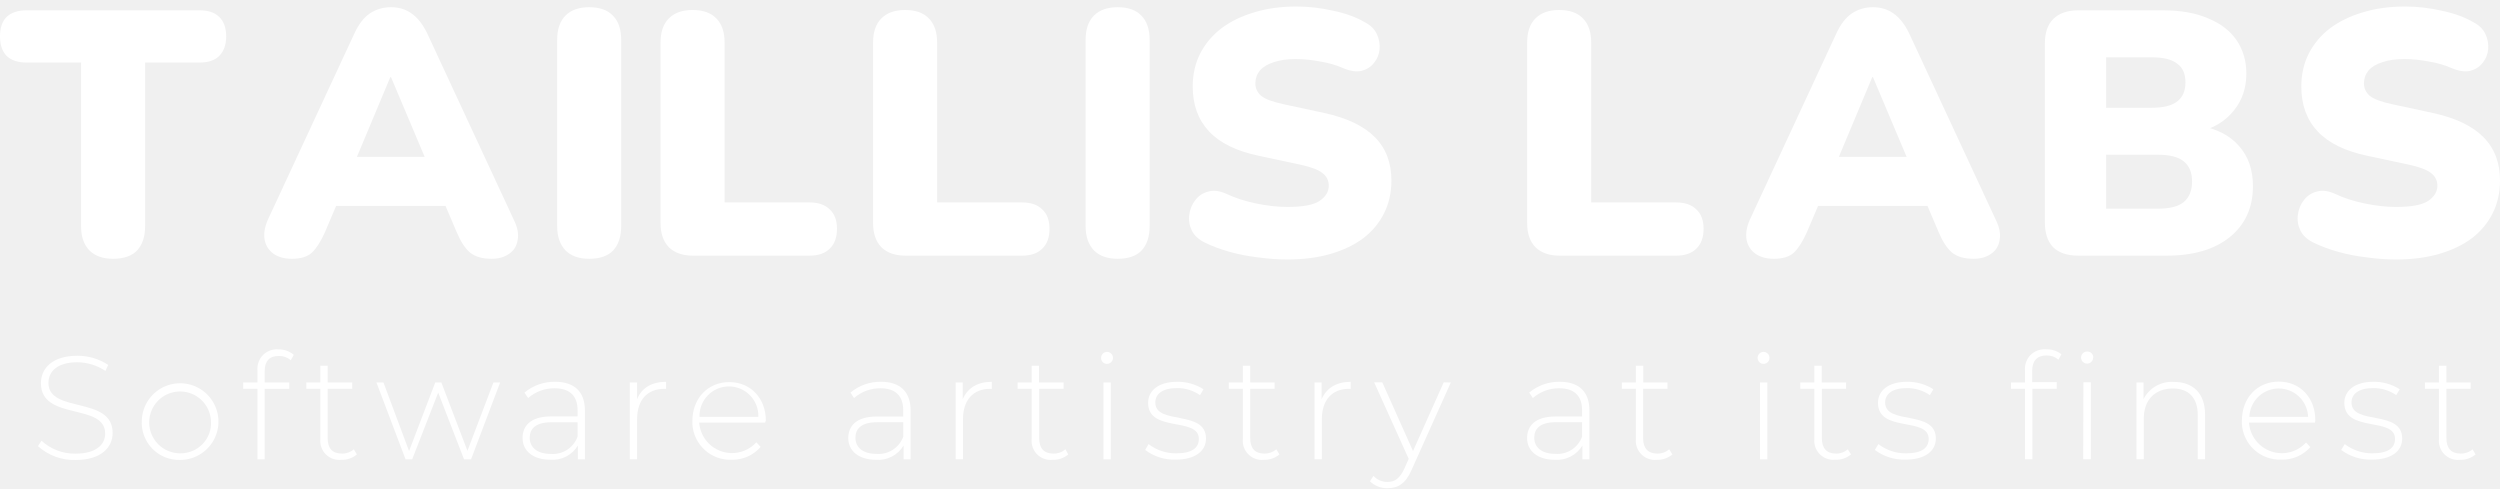
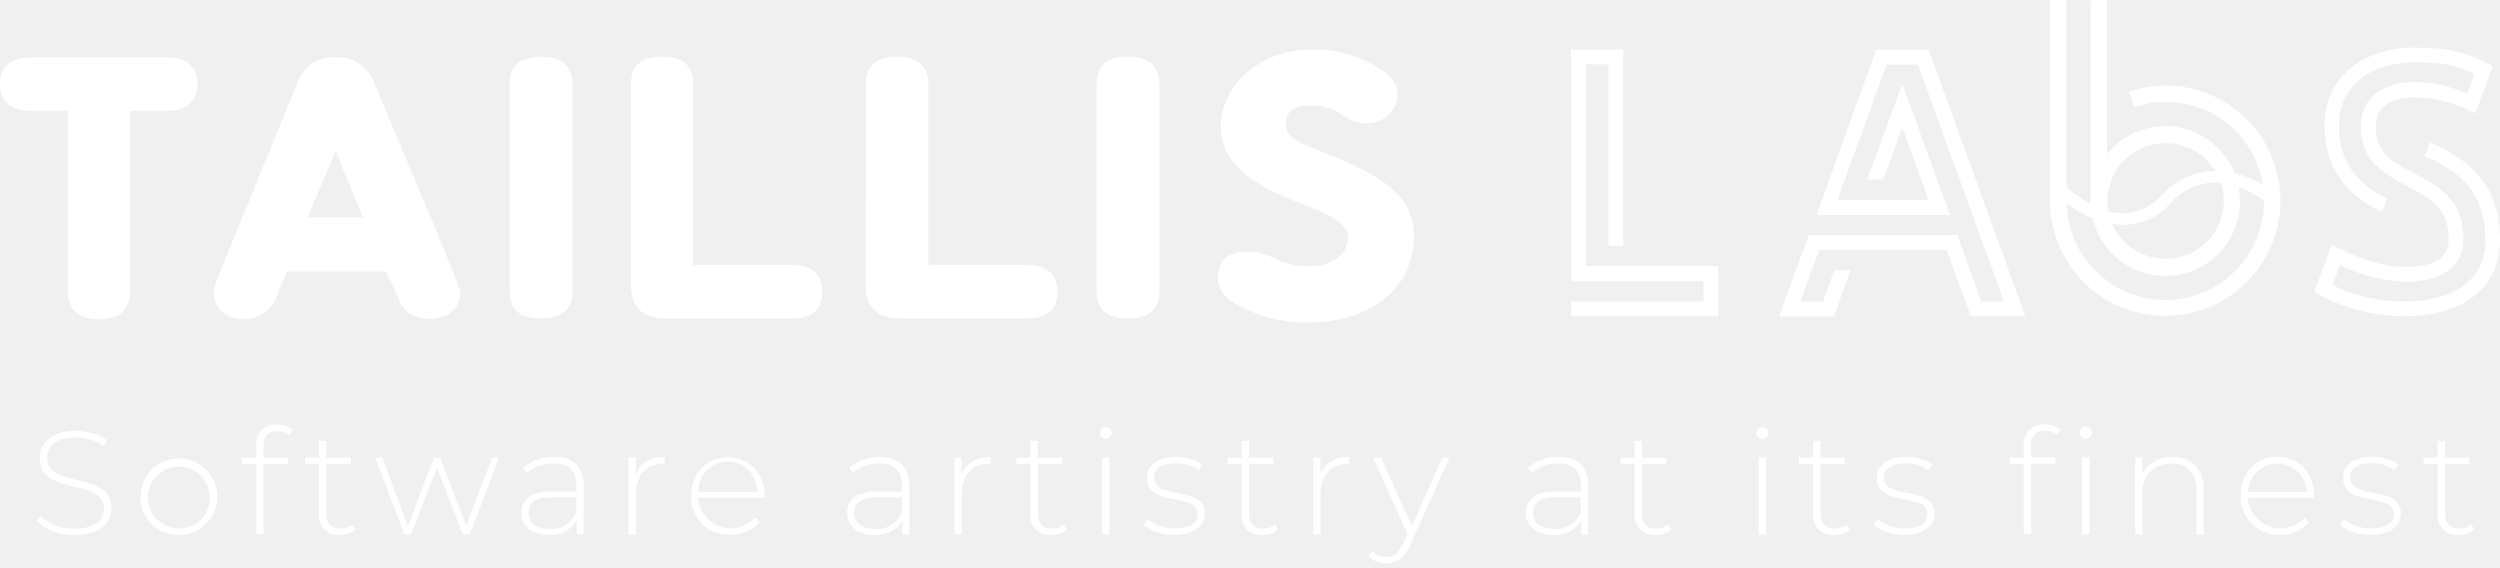
- <svg xmlns="http://www.w3.org/2000/svg" width="297" height="58" viewBox="0 0 297 58" fill="none">
-   <path d="M284.64 30.827C283.538 30.827 282.38 30.745 281.168 30.579C279.983 30.441 278.853 30.221 277.778 29.918C276.703 29.615 275.739 29.256 274.884 28.843C274.14 28.485 273.616 28.016 273.313 27.437C273.01 26.831 272.9 26.197 272.983 25.536C273.065 24.874 273.3 24.296 273.685 23.8C274.071 23.276 274.581 22.931 275.215 22.766C275.849 22.573 276.565 22.656 277.365 23.014C278.412 23.51 279.597 23.896 280.92 24.172C282.243 24.447 283.483 24.585 284.64 24.585C286.459 24.585 287.727 24.351 288.443 23.882C289.188 23.386 289.56 22.78 289.56 22.063C289.56 21.43 289.298 20.92 288.774 20.534C288.278 20.148 287.382 19.817 286.087 19.542L281.25 18.508C278.605 17.957 276.634 16.992 275.339 15.614C274.044 14.236 273.396 12.459 273.396 10.282C273.396 8.849 273.685 7.553 274.264 6.396C274.87 5.211 275.711 4.205 276.786 3.378C277.888 2.551 279.183 1.917 280.672 1.476C282.187 1.008 283.869 0.774 285.715 0.774C287.148 0.774 288.595 0.939 290.056 1.27C291.544 1.573 292.825 2.041 293.9 2.675C294.534 3.006 294.989 3.461 295.264 4.039C295.54 4.618 295.65 5.225 295.595 5.858C295.54 6.465 295.32 7.002 294.934 7.471C294.575 7.939 294.079 8.256 293.446 8.421C292.839 8.559 292.109 8.449 291.255 8.091C290.455 7.732 289.546 7.471 288.526 7.305C287.534 7.112 286.569 7.016 285.632 7.016C284.613 7.016 283.745 7.14 283.028 7.388C282.311 7.608 281.76 7.939 281.374 8.38C281.016 8.821 280.837 9.331 280.837 9.91C280.837 10.488 281.071 10.985 281.54 11.398C282.036 11.784 282.932 12.114 284.227 12.39L289.022 13.424C291.695 14.002 293.694 14.953 295.016 16.276C296.339 17.599 297.001 19.321 297.001 21.443C297.001 22.876 296.711 24.172 296.133 25.329C295.554 26.487 294.727 27.479 293.652 28.306C292.577 29.105 291.282 29.725 289.766 30.166C288.251 30.607 286.542 30.827 284.64 30.827Z" fill="white" />
-   <path d="M246.899 30.372C245.604 30.372 244.612 30.042 243.923 29.38C243.261 28.691 242.931 27.713 242.931 26.445V5.155C242.931 3.888 243.261 2.923 243.923 2.262C244.612 1.573 245.604 1.228 246.899 1.228H256.986C259.08 1.228 260.858 1.545 262.319 2.179C263.807 2.785 264.937 3.654 265.709 4.783C266.48 5.913 266.866 7.236 266.866 8.752C266.866 10.461 266.37 11.921 265.378 13.134C264.413 14.347 263.09 15.173 261.409 15.614V14.953C263.394 15.311 264.923 16.11 265.998 17.351C267.1 18.591 267.651 20.175 267.651 22.105C267.651 24.668 266.728 26.693 264.882 28.181C263.063 29.642 260.569 30.372 257.399 30.372H246.899ZM250.206 24.792H256.366C257.771 24.792 258.791 24.53 259.425 24.006C260.086 23.455 260.417 22.642 260.417 21.567C260.417 20.492 260.086 19.693 259.425 19.169C258.791 18.646 257.771 18.384 256.366 18.384H250.206V24.792ZM250.206 12.803H255.622C257 12.803 258.006 12.555 258.64 12.059C259.301 11.563 259.632 10.805 259.632 9.785C259.632 8.766 259.301 8.022 258.64 7.553C258.006 7.057 257 6.809 255.622 6.809H250.206V12.803Z" fill="white" />
-   <path d="M210.725 30.744C209.871 30.744 209.154 30.552 208.576 30.166C207.997 29.752 207.638 29.201 207.501 28.512C207.363 27.796 207.487 26.996 207.873 26.114L218.166 3.957C218.662 2.882 219.269 2.096 219.985 1.6C220.729 1.104 221.57 0.856 222.507 0.856C223.444 0.856 224.257 1.104 224.946 1.6C225.662 2.096 226.282 2.882 226.806 3.957L237.1 26.114C237.54 26.996 237.692 27.796 237.554 28.512C237.444 29.229 237.1 29.78 236.521 30.166C235.97 30.552 235.281 30.744 234.454 30.744C233.351 30.744 232.497 30.496 231.891 30C231.312 29.504 230.788 28.705 230.32 27.603L228.088 22.353L230.981 24.461H213.95L216.885 22.353L214.652 27.603C214.156 28.705 213.646 29.504 213.123 30C212.599 30.496 211.8 30.744 210.725 30.744ZM222.424 9.165L217.629 20.616L216.471 18.632H228.501L227.343 20.616L222.507 9.165H222.424Z" fill="white" />
-   <path d="M185.271 30.372C184.059 30.372 183.108 30.042 182.419 29.38C181.757 28.691 181.427 27.741 181.427 26.528V5.032C181.427 3.791 181.757 2.841 182.419 2.179C183.08 1.518 184.017 1.187 185.23 1.187C186.47 1.187 187.407 1.518 188.041 2.179C188.702 2.841 189.033 3.791 189.033 5.032V24.048H199.12C200.167 24.048 200.966 24.323 201.518 24.874C202.096 25.398 202.386 26.17 202.386 27.189C202.386 28.209 202.096 28.994 201.518 29.546C200.966 30.097 200.167 30.372 199.12 30.372H185.271Z" fill="white" />
-   <path d="M152.939 30.827C151.837 30.827 150.679 30.745 149.467 30.579C148.282 30.441 147.152 30.221 146.077 29.918C145.002 29.615 144.037 29.256 143.183 28.843C142.439 28.485 141.915 28.016 141.612 27.437C141.309 26.831 141.199 26.197 141.281 25.536C141.364 24.874 141.598 24.296 141.984 23.8C142.37 23.276 142.88 22.931 143.514 22.766C144.148 22.573 144.864 22.656 145.663 23.014C146.711 23.51 147.896 23.896 149.219 24.172C150.541 24.447 151.782 24.585 152.939 24.585C154.758 24.585 156.026 24.351 156.742 23.882C157.486 23.386 157.858 22.78 157.858 22.063C157.858 21.43 157.597 20.92 157.073 20.534C156.577 20.148 155.681 19.817 154.386 19.542L149.549 18.508C146.904 17.957 144.933 16.992 143.638 15.614C142.343 14.236 141.695 12.459 141.695 10.282C141.695 8.849 141.984 7.553 142.563 6.396C143.169 5.211 144.01 4.205 145.085 3.378C146.187 2.551 147.482 1.917 148.971 1.476C150.486 1.008 152.167 0.774 154.014 0.774C155.447 0.774 156.894 0.939 158.355 1.27C159.843 1.573 161.124 2.041 162.199 2.675C162.833 3.006 163.288 3.461 163.563 4.039C163.839 4.618 163.949 5.225 163.894 5.858C163.839 6.465 163.618 7.002 163.233 7.471C162.874 7.939 162.378 8.256 161.744 8.421C161.138 8.559 160.408 8.449 159.553 8.091C158.754 7.732 157.845 7.471 156.825 7.305C155.833 7.112 154.868 7.016 153.931 7.016C152.912 7.016 152.043 7.14 151.327 7.388C150.61 7.608 150.059 7.939 149.673 8.38C149.315 8.821 149.136 9.331 149.136 9.91C149.136 10.488 149.37 10.985 149.839 11.398C150.335 11.784 151.23 12.114 152.526 12.39L157.321 13.424C159.994 14.002 161.992 14.953 163.315 16.276C164.638 17.599 165.3 19.321 165.3 21.443C165.3 22.876 165.01 24.172 164.431 25.329C163.853 26.487 163.026 27.479 161.951 28.306C160.876 29.105 159.581 29.725 158.065 30.166C156.549 30.607 154.841 30.827 152.939 30.827Z" fill="white" />
-   <path d="M132.774 30.744C131.562 30.744 130.625 30.414 129.963 29.752C129.302 29.063 128.971 28.099 128.971 26.858V4.742C128.971 3.474 129.302 2.51 129.963 1.848C130.625 1.187 131.562 0.856 132.774 0.856C134.015 0.856 134.952 1.187 135.585 1.848C136.247 2.51 136.578 3.474 136.578 4.742V26.858C136.578 28.099 136.261 29.063 135.627 29.752C134.993 30.414 134.042 30.744 132.774 30.744Z" fill="white" />
-   <path d="M107.567 30.372C106.355 30.372 105.404 30.042 104.715 29.38C104.053 28.691 103.723 27.741 103.723 26.528V5.032C103.723 3.791 104.053 2.841 104.715 2.179C105.376 1.518 106.313 1.187 107.526 1.187C108.766 1.187 109.703 1.518 110.337 2.179C110.998 2.841 111.329 3.791 111.329 5.032V24.048H121.416C122.463 24.048 123.262 24.323 123.813 24.874C124.392 25.398 124.682 26.17 124.682 27.189C124.682 28.209 124.392 28.994 123.813 29.546C123.262 30.097 122.463 30.372 121.416 30.372H107.567Z" fill="white" />
-   <path d="M82.319 30.372C81.106 30.372 80.156 30.042 79.467 29.38C78.805 28.691 78.475 27.741 78.475 26.528V5.032C78.475 3.791 78.805 2.841 79.467 2.179C80.128 1.518 81.065 1.187 82.278 1.187C83.518 1.187 84.455 1.518 85.089 2.179C85.75 2.841 86.081 3.791 86.081 5.032V24.048H96.168C97.215 24.048 98.014 24.323 98.565 24.874C99.144 25.398 99.434 26.17 99.434 27.189C99.434 28.209 99.144 28.994 98.565 29.546C98.014 30.097 97.215 30.372 96.168 30.372H82.319Z" fill="white" />
-   <path d="M69.995 30.744C68.782 30.744 67.845 30.414 67.183 29.752C66.522 29.063 66.191 28.099 66.191 26.858V4.742C66.191 3.474 66.522 2.51 67.183 1.848C67.845 1.187 68.782 0.856 69.995 0.856C71.235 0.856 72.172 1.187 72.806 1.848C73.467 2.51 73.798 3.474 73.798 4.742V26.858C73.798 28.099 73.481 29.063 72.847 29.752C72.213 30.414 71.262 30.744 69.995 30.744Z" fill="white" />
-   <path d="M34.669 30.744C33.815 30.744 33.098 30.552 32.519 30.166C31.941 29.752 31.582 29.201 31.445 28.512C31.307 27.796 31.431 26.996 31.817 26.114L42.11 3.957C42.606 2.882 43.212 2.096 43.929 1.6C44.673 1.104 45.514 0.856 46.451 0.856C47.388 0.856 48.201 1.104 48.89 1.6C49.606 2.096 50.226 2.882 50.75 3.957L61.043 26.114C61.484 26.996 61.636 27.796 61.498 28.512C61.388 29.229 61.043 29.78 60.465 30.166C59.913 30.552 59.224 30.744 58.398 30.744C57.295 30.744 56.441 30.496 55.835 30C55.256 29.504 54.732 28.705 54.264 27.603L52.031 22.353L54.925 24.461H37.893L40.828 22.353L38.596 27.603C38.1 28.705 37.59 29.504 37.067 30C36.543 30.496 35.744 30.744 34.669 30.744ZM46.368 9.165L41.573 20.616L40.415 18.632H52.445L51.287 20.616L46.451 9.165H46.368Z" fill="white" />
-   <path d="M13.435 30.744C12.223 30.744 11.286 30.414 10.624 29.752C9.963 29.063 9.632 28.113 9.632 26.9V7.429H3.142C2.122 7.429 1.337 7.167 0.785 6.644C0.262 6.093 0 5.321 0 4.329C0 3.309 0.262 2.537 0.785 2.014C1.337 1.49 2.122 1.228 3.142 1.228H23.729C24.748 1.228 25.52 1.49 26.044 2.014C26.595 2.537 26.87 3.309 26.87 4.329C26.87 5.321 26.595 6.093 26.044 6.644C25.52 7.167 24.748 7.429 23.729 7.429H17.238V26.9C17.238 28.113 16.922 29.063 16.288 29.752C15.654 30.414 14.703 30.744 13.435 30.744Z" fill="white" />
-   <path d="M4.511 53.001L4.928 52.355C6.026 53.368 7.472 53.919 8.965 53.894C11.405 53.894 12.494 52.83 12.494 51.5C12.494 47.833 4.861 50.031 4.861 45.522C4.861 43.791 6.187 42.264 9.191 42.264C10.493 42.256 11.77 42.635 12.857 43.353L12.523 44.066C11.536 43.404 10.376 43.045 9.186 43.036C6.821 43.036 5.754 44.129 5.754 45.489C5.754 49.155 13.382 46.995 13.382 51.429C13.382 53.156 12.002 54.645 9.003 54.645C7.349 54.7 5.738 54.111 4.511 53.001Z" fill="white" />
-   <path d="M16.845 49.994C16.863 49.097 17.145 48.226 17.656 47.489C18.167 46.753 18.884 46.183 19.717 45.852C20.55 45.521 21.462 45.444 22.34 45.629C23.217 45.814 24.02 46.254 24.648 46.894C25.276 47.534 25.701 48.344 25.871 49.225C26.04 50.105 25.946 51.016 25.6 51.843C25.254 52.67 24.672 53.377 23.926 53.875C23.18 54.372 22.304 54.639 21.407 54.64C20.824 54.656 20.244 54.558 19.697 54.353C18.876 54.04 18.166 53.491 17.657 52.774C17.148 52.058 16.864 51.206 16.84 50.327C16.84 50.219 16.84 50.102 16.845 49.994ZM25.061 49.994C25.025 49.276 24.779 48.585 24.353 48.005C23.927 47.426 23.341 46.985 22.667 46.736C21.993 46.487 21.261 46.441 20.562 46.603C19.862 46.766 19.225 47.129 18.73 47.65C18.36 48.039 18.081 48.505 17.911 49.014C17.741 49.523 17.684 50.064 17.745 50.597C17.805 51.13 17.982 51.644 18.263 52.102C18.543 52.56 18.92 52.951 19.368 53.247C19.969 53.639 20.669 53.85 21.387 53.856C21.889 53.864 22.387 53.769 22.851 53.577C23.313 53.387 23.73 53.103 24.077 52.742C24.419 52.382 24.684 51.956 24.857 51.491C25.03 51.012 25.1 50.502 25.061 49.994Z" fill="white" />
-   <path d="M31.442 44.109V45.439H34.361V46.199H31.442V54.566H30.587V46.19H28.889V45.439H30.587V44.042C30.556 43.739 30.588 43.432 30.678 43.141C30.763 42.849 30.905 42.577 31.096 42.34C31.488 41.866 32.052 41.567 32.664 41.506C32.809 41.489 32.956 41.489 33.102 41.506C33.76 41.495 34.399 41.725 34.9 42.152L34.549 42.795C34.157 42.457 33.653 42.277 33.135 42.29C32.017 42.273 31.442 42.895 31.442 44.109Z" fill="white" />
-   <path d="M42.399 53.986C41.879 54.425 41.214 54.654 40.535 54.628C40.201 54.662 39.864 54.62 39.548 54.508C39.232 54.395 38.945 54.214 38.708 53.978C38.471 53.743 38.29 53.458 38.178 53.143C38.065 52.827 38.024 52.489 38.057 52.155V46.19H36.389V45.439H38.057V43.45H38.925V45.439H41.844V46.19H38.925V52.067C38.925 53.239 39.471 53.886 40.618 53.886C41.137 53.901 41.642 53.719 42.032 53.377L42.399 53.986Z" fill="white" />
-   <path d="M59.416 45.44L55.962 54.566H55.128L52.058 46.641L48.968 54.566H48.179L44.722 45.44H45.556L48.596 53.586L51.708 45.44H52.434L55.533 53.557L58.619 45.44H59.416Z" fill="white" />
-   <path d="M69.488 48.776V54.565H68.654V52.926C68.318 53.487 67.831 53.942 67.25 54.24C66.668 54.539 66.015 54.669 65.363 54.615C63.324 54.615 62.081 53.56 62.081 52.038C62.081 50.657 62.956 49.468 65.484 49.468H68.616V48.734C68.616 47.032 67.691 46.127 65.876 46.127C64.725 46.115 63.609 46.528 62.744 47.287L62.306 46.64C63.329 45.788 64.624 45.332 65.955 45.355C68.224 45.364 69.488 46.519 69.488 48.776ZM68.616 51.875V50.165H65.505C63.624 50.165 62.931 50.949 62.931 51.996C62.931 53.185 63.857 53.927 65.459 53.927C66.137 53.975 66.812 53.801 67.382 53.43C67.951 53.06 68.385 52.514 68.616 51.875Z" fill="white" />
-   <path d="M79.128 45.359V46.194H78.903C76.884 46.194 75.687 47.545 75.687 49.797V54.561H74.819V45.439H75.687V47.432C76.208 46.093 77.426 45.359 79.128 45.359Z" fill="white" />
-   <path d="M90.908 50.207H83.062C83.12 50.964 83.395 51.688 83.855 52.292C84.202 52.748 84.646 53.121 85.154 53.385C85.662 53.65 86.222 53.8 86.794 53.824C87.366 53.848 87.937 53.746 88.465 53.526C88.994 53.305 89.467 52.971 89.852 52.547L90.361 53.093C89.939 53.582 89.415 53.973 88.825 54.237C88.236 54.5 87.595 54.631 86.949 54.62C85.764 54.672 84.606 54.255 83.727 53.458C82.847 52.662 82.318 51.55 82.253 50.365V50.028C82.253 47.295 84.126 45.393 86.637 45.393C89.147 45.393 90.983 47.287 90.983 49.982C90.936 50.048 90.91 50.126 90.908 50.207ZM83.104 49.523H90.09C90.106 49.054 90.028 48.587 89.86 48.148C89.691 47.711 89.437 47.311 89.111 46.974C88.785 46.636 88.394 46.368 87.962 46.184C87.531 46.001 87.066 45.907 86.597 45.907C86.128 45.907 85.663 46.001 85.231 46.184C84.8 46.368 84.409 46.636 84.083 46.974C83.757 47.311 83.502 47.711 83.334 48.148C83.166 48.587 83.088 49.054 83.104 49.523Z" fill="white" />
-   <path d="M108.182 48.776V54.57H107.348V52.926C107.013 53.487 106.527 53.944 105.947 54.244C105.367 54.546 104.713 54.677 104.062 54.624C102.022 54.624 100.775 53.569 100.775 52.05C100.775 50.67 101.647 49.481 104.183 49.481H107.302V48.734C107.302 47.032 106.376 46.127 104.595 46.127C103.442 46.117 102.325 46.53 101.455 47.287L101.038 46.64C102.056 45.786 103.35 45.329 104.679 45.356C106.919 45.36 108.182 46.519 108.182 48.776ZM107.307 51.871V50.161H104.199C102.314 50.161 101.626 50.945 101.626 51.996C101.626 53.185 102.543 53.923 104.158 53.923C104.833 53.971 105.506 53.797 106.074 53.428C106.642 53.059 107.075 52.516 107.307 51.879V51.871Z" fill="white" />
-   <path d="M117.827 45.359V46.194H117.623C115.596 46.194 114.403 47.545 114.403 49.797V54.561H113.535V45.439H114.369V47.432C114.945 46.093 116.121 45.359 117.827 45.359Z" fill="white" />
-   <path d="M126.911 53.986C126.388 54.425 125.72 54.654 125.038 54.628C124.704 54.661 124.368 54.619 124.052 54.507C123.736 54.394 123.449 54.214 123.211 53.978C122.974 53.74 122.793 53.453 122.681 53.137C122.568 52.821 122.527 52.484 122.56 52.151V46.19H120.892V45.439H122.56V43.45H123.432V45.439H126.352V46.19H123.457V52.067C123.457 53.239 124.004 53.886 125.151 53.886C125.672 53.9 126.179 53.718 126.573 53.377L126.911 53.986Z" fill="white" />
-   <path d="M130.81 42.519C130.809 42.425 130.828 42.331 130.864 42.243C130.9 42.156 130.953 42.076 131.02 42.009C131.088 41.942 131.167 41.89 131.255 41.854C131.343 41.819 131.437 41.801 131.532 41.802C131.67 41.804 131.806 41.847 131.919 41.927C132.033 42.005 132.122 42.116 132.174 42.244C132.226 42.377 132.239 42.521 132.211 42.661C132.182 42.797 132.114 42.922 132.015 43.02C131.917 43.118 131.793 43.186 131.657 43.216C131.517 43.243 131.372 43.23 131.24 43.178C131.112 43.125 131.002 43.037 130.923 42.924C130.844 42.804 130.805 42.663 130.81 42.519ZM131.094 45.439H131.961V54.566H131.094V45.439Z" fill="white" />
-   <path d="M136.049 53.456L136.445 52.755C137.386 53.481 138.544 53.869 139.732 53.856C141.663 53.856 142.422 53.172 142.422 52.142C142.422 49.481 136.395 51.441 136.395 47.858C136.395 46.474 137.546 45.356 139.849 45.356C140.956 45.339 142.044 45.648 142.977 46.244L142.56 46.941C141.756 46.385 140.8 46.093 139.824 46.106C138.043 46.106 137.25 46.841 137.25 47.817C137.25 50.557 143.273 48.622 143.273 52.1C143.273 53.59 141.984 54.603 139.678 54.603C138.372 54.648 137.091 54.243 136.049 53.456Z" fill="white" />
-   <path d="M151.997 53.986C151.475 54.424 150.81 54.653 150.129 54.628C149.795 54.662 149.459 54.62 149.143 54.507C148.828 54.394 148.542 54.211 148.306 53.973C148.068 53.739 147.885 53.454 147.772 53.139C147.66 52.824 147.618 52.488 147.651 52.155V46.19H145.983V45.439H147.651V43.45H148.527V45.439H151.422V46.19H148.527V52.067C148.527 53.239 149.074 53.886 150.221 53.886C150.737 53.897 151.24 53.715 151.63 53.377L151.997 53.986Z" fill="white" />
-   <path d="M160.462 45.359V46.194H160.253C158.226 46.194 157.037 47.545 157.037 49.797V54.561H156.17V45.439H157.004V47.432C157.576 46.093 158.793 45.359 160.462 45.359Z" fill="white" />
-   <path d="M172.358 45.439L167.703 55.813C166.977 57.481 166.056 57.998 164.859 57.998C164.47 58.011 164.082 57.944 163.72 57.803C163.357 57.661 163.027 57.448 162.748 57.177L163.165 56.534C163.38 56.768 163.642 56.953 163.934 57.077C164.226 57.201 164.541 57.261 164.859 57.252C165.693 57.252 166.306 56.86 166.865 55.608L167.353 54.511L163.249 45.422H164.216L167.866 53.585L171.515 45.422L172.358 45.439Z" fill="white" />
-   <path d="M188.823 48.776V54.565H187.989V52.926C187.654 53.486 187.17 53.941 186.591 54.24C186.012 54.54 185.36 54.673 184.71 54.624C182.662 54.624 181.419 53.569 181.419 52.05C181.419 50.665 182.287 49.477 184.823 49.477H187.951V48.734C187.951 47.032 187.025 46.127 185.244 46.127C184.09 46.114 182.972 46.527 182.103 47.287L181.666 46.64C182.685 45.788 183.978 45.332 185.307 45.355C187.572 45.364 188.823 46.519 188.823 48.776ZM187.951 51.871V50.156H184.84C182.954 50.156 182.27 50.941 182.27 51.992C182.27 53.181 183.192 53.919 184.798 53.919C185.474 53.968 186.148 53.795 186.717 53.426C187.286 53.057 187.72 52.512 187.951 51.875V51.871Z" fill="white" />
-   <path d="M198.684 53.986C198.162 54.424 197.496 54.653 196.816 54.628C196.483 54.662 196.146 54.62 195.831 54.507C195.516 54.395 195.231 54.212 194.997 53.973C194.759 53.737 194.577 53.451 194.464 53.136C194.35 52.821 194.309 52.484 194.342 52.151V46.19H192.674V45.439H194.342V43.45H195.218V45.439H198.096V46.19H195.201V52.067C195.201 53.239 195.777 53.886 196.891 53.886C197.409 53.898 197.913 53.716 198.305 53.377L198.684 53.986Z" fill="white" />
-   <path d="M208.802 42.519C208.802 42.425 208.82 42.331 208.857 42.244C208.893 42.156 208.946 42.077 209.013 42.01C209.08 41.944 209.16 41.891 209.248 41.855C209.335 41.819 209.429 41.801 209.523 41.802C209.662 41.804 209.797 41.847 209.911 41.927C210.026 42.004 210.115 42.115 210.166 42.244C210.22 42.376 210.233 42.521 210.203 42.661C210.175 42.797 210.109 42.921 210.011 43.02C209.913 43.118 209.789 43.186 209.653 43.216C209.513 43.243 209.368 43.23 209.236 43.178C209.106 43.124 208.996 43.032 208.919 42.915C208.841 42.797 208.801 42.66 208.802 42.519ZM209.085 45.439H209.961V54.566H209.085V45.439Z" fill="white" />
-   <path d="M219.902 53.986C219.376 54.423 218.705 54.648 218.021 54.616C217.687 54.65 217.35 54.608 217.034 54.495C216.718 54.382 216.431 54.199 216.195 53.961C215.957 53.726 215.776 53.441 215.665 53.127C215.552 52.812 215.511 52.475 215.544 52.142V46.19H213.875V45.439H215.544V43.45H216.42V45.439H219.314V46.19H216.436V52.067C216.436 53.239 217.008 53.886 218.105 53.886C218.622 53.899 219.125 53.718 219.515 53.377L219.902 53.986Z" fill="white" />
-   <path d="M222.733 53.456L223.15 52.755C224.091 53.482 225.248 53.87 226.437 53.857C228.368 53.857 229.127 53.172 229.127 52.142C229.127 49.481 223.104 51.441 223.104 47.858C223.104 46.474 224.251 45.356 226.558 45.356C227.665 45.338 228.753 45.647 229.686 46.244L229.269 46.941C228.464 46.385 227.506 46.093 226.528 46.106C224.752 46.106 223.955 46.841 223.955 47.817C223.955 50.557 229.978 48.622 229.978 52.1C229.978 53.59 228.689 54.603 226.387 54.603C225.074 54.647 223.785 54.242 222.733 53.456Z" fill="white" />
-   <path d="M243.096 41.502C243.747 41.478 244.385 41.684 244.898 42.086L244.543 42.732C244.152 42.395 243.65 42.215 243.134 42.228C241.995 42.228 241.424 42.87 241.424 44.063V45.394H244.343V46.19H241.449V54.558H240.573V46.19H238.904V45.44H240.573V44.042C240.543 43.739 240.573 43.433 240.66 43.141C240.747 42.85 240.888 42.578 241.077 42.34C241.47 41.867 242.033 41.567 242.646 41.506C242.795 41.483 242.947 41.481 243.096 41.502ZM248.668 42.474C248.668 42.616 248.625 42.756 248.547 42.875C248.468 42.994 248.357 43.088 248.226 43.145C248.094 43.198 247.949 43.213 247.809 43.187C247.669 43.159 247.54 43.09 247.438 42.988C247.337 42.886 247.269 42.756 247.242 42.616C247.212 42.476 247.226 42.33 247.284 42.198C247.34 42.068 247.433 41.957 247.551 41.877C247.674 41.795 247.82 41.754 247.968 41.761C248.059 41.757 248.15 41.772 248.235 41.806C248.32 41.838 248.399 41.888 248.464 41.952C248.53 42.017 248.584 42.093 248.623 42.178C248.658 42.262 248.678 42.353 248.681 42.445L248.668 42.474ZM247.509 45.414H248.393V54.558H247.484L247.509 45.414Z" fill="white" />
-   <path d="M261.961 49.223V54.558H261.09V49.294C261.09 47.233 259.997 46.153 258.141 46.153C255.997 46.153 254.683 47.529 254.683 49.698V54.558H253.815V45.439H254.65V47.416C254.984 46.759 255.504 46.215 256.146 45.851C256.787 45.488 257.522 45.321 258.257 45.373C260.481 45.364 261.961 46.691 261.961 49.223Z" fill="white" />
-   <path d="M275.016 50.207H267.178C267.233 50.968 267.509 51.697 267.973 52.304C268.437 52.91 269.069 53.367 269.789 53.619C270.511 53.873 271.292 53.909 272.033 53.722C272.775 53.535 273.445 53.133 273.96 52.568L274.469 53.114C274.041 53.601 273.511 53.987 272.916 54.245C272.321 54.502 271.676 54.625 271.028 54.603C269.845 54.652 268.69 54.234 267.812 53.439C266.934 52.644 266.404 51.535 266.336 50.353V49.969C266.336 47.233 268.204 45.335 270.72 45.335C273.235 45.335 275.057 47.224 275.057 49.923C275.037 50.017 275.023 50.111 275.016 50.207ZM267.195 49.523H274.202C274.171 48.618 273.79 47.761 273.139 47.132C272.488 46.503 271.618 46.152 270.713 46.152C269.808 46.152 268.939 46.503 268.288 47.132C267.637 47.761 267.256 48.618 267.224 49.523H267.195Z" fill="white" />
-   <path d="M278.135 53.456L278.552 52.755C279.495 53.477 280.651 53.865 281.839 53.856C283.77 53.856 284.529 53.172 284.529 52.142C284.529 49.481 278.506 51.441 278.506 47.858C278.506 46.474 279.657 45.356 281.964 45.356C283.07 45.339 284.156 45.648 285.088 46.244L284.671 46.941C283.866 46.385 282.908 46.093 281.93 46.106C280.153 46.106 279.357 46.841 279.357 47.817C279.357 50.557 285.38 48.622 285.38 52.1C285.38 53.59 284.091 54.603 281.789 54.603C280.476 54.646 279.188 54.241 278.135 53.456Z" fill="white" />
-   <path d="M294.098 53.986C293.574 54.426 292.905 54.655 292.221 54.628C291.886 54.661 291.549 54.62 291.232 54.507C290.918 54.394 290.633 54.212 290.398 53.973C290.16 53.74 289.978 53.454 289.868 53.139C289.756 52.824 289.714 52.488 289.747 52.155V46.19H288.079V45.439H289.747V43.45H290.636V45.439H293.514V46.19H290.636V52.067C290.636 53.239 291.182 53.886 292.329 53.886C292.847 53.898 293.352 53.716 293.743 53.377L294.098 53.986Z" fill="white" />
+ <svg xmlns="http://www.w3.org/2000/svg" width="586" height="133" viewBox="0 0 586 133" fill="none">
+   <path d="M532.43 36.581C529.791 30.308 524.879 25.265 518.679 22.461C512.478 19.657 505.447 19.301 498.995 21.463L500.27 25.117C503.45 24.038 506.827 23.666 510.166 24.029C513.504 24.392 516.723 25.48 519.597 27.217C522.47 28.954 524.93 31.299 526.803 34.086C528.675 36.874 529.916 40.037 530.438 43.354C528.744 42.334 526.935 41.52 525.048 40.926C524.632 40.789 524.209 40.674 523.781 40.581C522.707 37.89 520.981 35.507 518.759 33.648C516.537 31.789 513.888 30.51 511.05 29.928C508.211 29.345 505.273 29.477 502.498 30.311C499.723 31.144 497.199 32.654 495.152 34.705C494.706 35.158 494.283 35.633 493.884 36.129V3.86V0.049H490.041V47.782C488.019 46.695 486.125 45.384 484.396 43.873V0H480.496L480.496 3.802V47.057C480.501 51.056 481.394 55.003 483.109 58.614C484.824 62.225 487.32 65.411 490.415 67.941C493.511 70.471 497.129 72.283 501.009 73.245C504.89 74.207 508.935 74.296 512.854 73.506C516.773 72.715 520.467 71.065 523.671 68.674C526.875 66.282 529.508 63.209 531.381 59.677C533.254 56.145 534.319 52.241 534.501 48.247C534.682 44.253 533.975 40.269 532.43 36.581ZM521.255 47.107C521.243 50.236 520.156 53.266 518.176 55.689C516.195 58.111 513.442 59.779 510.377 60.412C507.313 61.045 504.124 60.605 501.346 59.165C498.568 57.726 496.369 55.374 495.119 52.506C495.934 52.646 496.76 52.72 497.588 52.728H497.76C499.831 52.702 501.874 52.245 503.758 51.387C505.642 50.528 507.327 49.286 508.705 47.741C510.164 46.048 511.998 44.721 514.062 43.863C516.125 43.006 518.36 42.643 520.588 42.803C521.049 44.185 521.279 45.633 521.271 47.09L521.255 47.107ZM493.975 47.107C493.989 44.141 494.969 41.261 496.768 38.903C498.566 36.545 501.085 34.839 503.941 34.042C506.798 33.245 509.836 33.402 512.595 34.488C515.354 35.575 517.684 37.532 519.23 40.062C516.84 40.097 514.483 40.633 512.312 41.633C510.141 42.634 508.203 44.078 506.623 45.873C505.494 47.163 504.103 48.198 502.541 48.907C500.98 49.617 499.286 49.985 497.571 49.987C496.408 49.971 495.252 49.806 494.131 49.493C493.99 48.7 493.918 47.896 493.917 47.09L493.975 47.107ZM507.553 70.315C501.499 70.301 495.691 67.918 491.371 63.676C487.051 59.435 484.562 53.67 484.437 47.617C484.767 47.872 485.096 48.127 485.466 48.366C487.048 49.509 488.751 50.475 490.543 51.246C491.539 55.419 494.032 59.08 497.55 61.533C501.068 63.987 505.365 65.062 509.624 64.554C513.883 64.046 517.807 61.99 520.649 58.778C523.491 55.566 525.054 51.421 525.04 47.132C525.041 46.027 524.939 44.925 524.736 43.84C526.854 44.586 528.854 45.631 530.677 46.942V47.181C530.675 53.312 528.242 59.193 523.913 63.534C519.583 67.875 513.709 70.322 507.578 70.339L507.553 70.315Z" fill="white" />
+   <path d="M402.769 62.34V74.125H368.256V70.66H399.272V65.912H368.256V11.596H380.493V57.608H376.987V15.085H371.745V62.332L402.769 62.34Z" fill="white" />
+   <path d="M474.733 74.125H461.962L456.283 58.563H426.42L421.992 70.66H427.284L429.958 63.361H433.768L429.868 74.158H417.022L423.959 55.114H458.801L464.397 70.66H469.73L449.544 15.143H442.211L430.691 46.876H452.086L445.89 29.898L441.389 42.12H437.669L445.898 19.636L457.073 50.399H425.802L439.792 11.587H452.054L474.733 74.125Z" fill="white" />
+   <path d="M586 56.069C586 67.953 576.668 74.125 563.731 74.125C556.266 74.125 548.931 72.167 542.459 68.447L546.574 57.337C552.161 60.299 558.16 62.571 563.698 62.571C570.282 62.571 573.985 60.612 573.985 56.036C573.985 48.16 568.727 46.029 563.534 43.223C558.341 40.416 553.379 37.511 553.379 29.504C553.379 24.229 556.959 19.241 566.077 19.241C570.298 19.299 574.462 20.22 578.314 21.949L580.009 17.25C576.38 15.604 573.532 14.6 566.019 14.6C556.3 14.6 548.252 19.669 548.252 29.553C548.252 38.433 553.19 43.593 559.502 46.449L558.374 49.65C549.734 45.733 544.878 38.951 544.878 29.52C544.878 17.348 554.753 11.16 566.044 11.16C575.54 11.16 579.169 12.896 584.296 15.48L580.231 26.607C575.891 24.209 571.033 22.904 566.077 22.805C560.004 22.805 556.868 25.34 556.868 29.619C556.868 35.964 560.81 37.947 565.27 40.318C570.94 43.288 577.425 46.35 577.425 56.061C577.425 59.781 575.664 66.027 563.723 66.027C558.422 65.84 553.225 64.503 548.491 62.11L546.722 66.809C552.01 69.41 557.838 70.727 563.731 70.652C569.492 70.652 574.339 69.311 577.63 66.85C579.267 65.583 580.571 63.938 581.431 62.056C582.291 60.174 582.681 58.111 582.568 56.045C582.568 46.819 578.248 40.696 568.414 36.655L569.566 33.413C580.206 37.775 586 44.794 586 56.069Z" fill="white" />
+   <path d="M8.616 122.178L9.439 120.903C11.605 122.902 14.458 123.99 17.405 123.94C22.219 123.94 24.367 121.841 24.367 119.216C24.367 111.982 9.307 116.319 9.307 107.423C9.307 104.007 11.924 100.995 17.849 100.995C20.42 100.978 22.938 101.726 25.083 103.143L24.424 104.55C22.476 103.243 20.187 102.536 17.841 102.518C13.175 102.518 11.069 104.674 11.069 107.357C11.069 114.591 26.12 110.328 26.12 119.076C26.12 122.483 23.396 125.421 17.479 125.421C14.216 125.531 11.038 124.368 8.616 122.178Z" fill="white" />
+   <path d="M32.95 116.245C32.985 114.476 33.542 112.757 34.55 111.304C35.558 109.85 36.973 108.727 38.617 108.074C40.261 107.421 42.061 107.267 43.791 107.633C45.522 107.999 47.106 108.867 48.346 110.129C49.585 111.391 50.424 112.991 50.758 114.728C51.093 116.465 50.907 118.262 50.224 119.894C49.541 121.526 48.392 122.92 46.921 123.902C45.45 124.884 43.721 125.409 41.952 125.413C40.802 125.443 39.656 125.25 38.578 124.845C36.958 124.229 35.556 123.145 34.553 121.731C33.549 120.317 32.988 118.637 32.941 116.903C32.941 116.689 32.941 116.459 32.95 116.245ZM49.161 116.245C49.089 114.829 48.604 113.465 47.764 112.322C46.924 111.18 45.768 110.309 44.438 109.817C43.108 109.327 41.664 109.236 40.284 109.556C38.903 109.876 37.647 110.594 36.669 111.62C35.941 112.388 35.389 113.307 35.053 114.312C34.718 115.317 34.606 116.383 34.726 117.435C34.846 118.488 35.195 119.501 35.748 120.404C36.301 121.308 37.045 122.079 37.928 122.664C39.114 123.437 40.496 123.854 41.911 123.865C42.902 123.881 43.885 123.693 44.8 123.314C45.712 122.939 46.535 122.379 47.219 121.668C47.893 120.957 48.416 120.117 48.758 119.199C49.099 118.254 49.237 117.247 49.161 116.245Z" fill="white" />
+   <path d="M61.752 104.633V107.258H67.513V108.756H61.752V125.265H60.065V108.739H56.716V107.258H60.065V104.501C60.005 103.902 60.067 103.298 60.246 102.723C60.413 102.147 60.693 101.61 61.069 101.143C61.843 100.209 62.955 99.617 64.163 99.497C64.45 99.464 64.74 99.464 65.027 99.497C66.326 99.476 67.587 99.93 68.574 100.773L67.883 102.04C67.109 101.374 66.114 101.019 65.093 101.045C62.888 101.012 61.752 102.238 61.752 104.633Z" fill="white" />
+   <path d="M83.37 124.121C82.344 124.987 81.033 125.438 79.692 125.388C79.033 125.454 78.368 125.373 77.745 125.151C77.122 124.929 76.556 124.571 76.087 124.104C75.62 123.641 75.263 123.079 75.042 122.458C74.82 121.834 74.738 121.168 74.803 120.508V108.739H71.512V107.258H74.803V103.333H76.515V107.258H82.275V108.739H76.515V120.335C76.515 122.648 77.593 123.923 79.856 123.923C80.879 123.953 81.876 123.595 82.646 122.919L83.37 124.121Z" fill="white" />
+   <path d="M116.945 107.258L110.131 125.265H108.485L102.429 109.628L96.331 125.265H94.776L87.954 107.258H89.599L95.599 123.331L101.737 107.258H103.169L109.284 123.273L115.373 107.258H116.945Z" fill="white" />
+   <path d="M136.819 113.842V125.265H135.173V122.03C134.509 123.136 133.549 124.035 132.402 124.624C131.255 125.213 129.965 125.469 128.68 125.363C124.656 125.363 122.204 123.281 122.204 120.277C122.204 117.553 123.932 115.208 128.919 115.208H135.099V113.759C135.099 110.402 133.272 108.616 129.692 108.616C127.421 108.591 125.22 109.406 123.512 110.904L122.648 109.628C124.666 107.946 127.222 107.047 129.849 107.093C134.325 107.11 136.819 109.389 136.819 113.842ZM135.099 119.956V116.582H128.96C125.248 116.582 123.882 118.129 123.882 120.195C123.882 122.54 125.709 124.005 128.869 124.005C130.207 124.1 131.538 123.756 132.663 123.025C133.787 122.294 134.642 121.217 135.099 119.956Z" fill="white" />
+   <path d="M155.836 107.102V108.748H155.392C151.409 108.748 149.047 111.414 149.047 115.858V125.256H147.335V107.258H149.047V111.192C150.076 108.55 152.479 107.102 155.836 107.102Z" fill="white" />
+   <path d="M179.076 116.665H163.596C163.711 118.158 164.254 119.587 165.16 120.779C165.846 121.677 166.721 122.413 167.724 122.935C168.726 123.457 169.83 123.753 170.959 123.801C172.088 123.849 173.214 123.648 174.257 123.213C175.299 122.777 176.234 122.118 176.994 121.281L177.998 122.36C177.165 123.325 176.13 124.095 174.967 124.615C173.804 125.136 172.54 125.394 171.266 125.372C168.927 125.475 166.642 124.651 164.908 123.079C163.173 121.508 162.128 119.315 162 116.977V116.311C162 110.92 165.695 107.167 170.649 107.167C175.603 107.167 179.224 110.904 179.224 116.22C179.132 116.351 179.081 116.505 179.076 116.665ZM163.679 115.315H177.463C177.495 114.39 177.34 113.468 177.008 112.603C176.676 111.739 176.174 110.951 175.53 110.285C174.887 109.619 174.117 109.09 173.265 108.728C172.413 108.367 171.496 108.18 170.571 108.18C169.645 108.18 168.729 108.367 167.877 108.728C167.025 109.09 166.254 109.619 165.611 110.285C164.968 110.951 164.465 111.739 164.133 112.603C163.801 113.468 163.647 114.39 163.679 115.315Z" fill="white" />
+   <path d="M213.16 113.842V125.273H211.515V122.03C210.852 123.137 209.895 124.038 208.75 124.631C207.605 125.225 206.316 125.485 205.03 125.38C201.006 125.38 198.545 123.298 198.545 120.302C198.545 117.578 200.265 115.233 205.269 115.233H211.424V113.759C211.424 110.402 209.597 108.616 206.083 108.616C203.808 108.597 201.604 109.41 199.887 110.904L199.064 109.628C201.073 107.942 203.626 107.042 206.248 107.093C210.667 107.102 213.16 109.389 213.16 113.842ZM211.432 119.948V116.574H205.302C201.582 116.574 200.224 118.121 200.224 120.195C200.224 122.541 202.035 123.997 205.219 123.997C206.552 124.091 207.879 123.748 209 123.02C210.121 122.293 210.975 121.22 211.432 119.965V119.948Z" fill="white" />
+   <path d="M232.186 107.102V108.748H231.783C227.783 108.748 225.43 111.414 225.43 115.858V125.256H223.718V107.258H225.364V111.192C226.5 108.55 228.82 107.102 232.186 107.102Z" fill="white" />
+   <path d="M250.11 124.121C249.078 124.987 247.761 125.439 246.415 125.388C245.756 125.452 245.092 125.37 244.469 125.148C243.846 124.926 243.28 124.57 242.81 124.104C242.343 123.636 241.986 123.069 241.764 122.446C241.542 121.823 241.461 121.158 241.527 120.5V108.739H238.235V107.258H241.527V103.333H243.246V107.258H249.007V108.739H243.296V120.335C243.296 122.648 244.374 123.923 246.637 123.923C247.665 123.951 248.666 123.593 249.443 122.919L250.11 124.121Z" fill="white" />
+   <path d="M257.804 101.497C257.802 101.31 257.839 101.125 257.91 100.952C257.981 100.779 258.086 100.623 258.219 100.491C258.351 100.359 258.509 100.255 258.682 100.185C258.855 100.115 259.04 100.079 259.227 100.082C259.501 100.085 259.768 100.171 259.993 100.329C260.217 100.484 260.392 100.701 260.494 100.954C260.597 101.216 260.623 101.501 260.569 101.777C260.51 102.045 260.376 102.291 260.182 102.485C259.988 102.679 259.742 102.813 259.474 102.872C259.198 102.926 258.913 102.9 258.651 102.797C258.399 102.693 258.182 102.519 258.026 102.295C257.871 102.059 257.794 101.78 257.804 101.497ZM258.363 107.258H260.075V125.265H258.363V107.258Z" fill="white" />
+   <path d="M268.14 123.075L268.922 121.693C270.778 123.124 273.062 123.89 275.406 123.866C279.217 123.866 280.714 122.516 280.714 120.483C280.714 115.233 268.823 119.101 268.823 112.031C268.823 109.299 271.094 107.093 275.637 107.093C277.822 107.06 279.968 107.669 281.809 108.846L280.986 110.221C279.401 109.124 277.514 108.549 275.588 108.575C272.074 108.575 270.51 110.023 270.51 111.949C270.51 117.356 282.393 113.537 282.393 120.401C282.393 123.339 279.85 125.339 275.3 125.339C272.724 125.427 270.197 124.628 268.14 123.075Z" fill="white" />
+   <path d="M299.608 124.121C298.578 124.985 297.265 125.437 295.922 125.388C295.264 125.454 294.6 125.372 293.977 125.148C293.355 124.925 292.791 124.565 292.325 124.096C291.855 123.634 291.495 123.071 291.272 122.45C291.05 121.828 290.968 121.165 291.033 120.508V108.739H287.742V107.258H291.033V103.333H292.762V107.258H298.473V108.739H292.762V120.335C292.762 122.648 293.84 123.923 296.103 123.923C297.122 123.945 298.113 123.587 298.884 122.919L299.608 124.121Z" fill="white" />
+   <path d="M316.305 107.102V108.748H315.894C311.894 108.748 309.549 111.414 309.549 115.858V125.256H307.837V107.258H309.483V111.192C310.611 108.55 313.014 107.102 316.305 107.102Z" fill="white" />
+   <path d="M339.775 107.258L330.591 127.725C329.159 131.017 327.341 132.038 324.979 132.038C324.212 132.062 323.447 131.931 322.732 131.651C322.017 131.371 321.365 130.952 320.815 130.416L321.638 129.149C322.061 129.611 322.578 129.976 323.155 130.22C323.731 130.464 324.353 130.582 324.979 130.565C326.625 130.565 327.834 129.791 328.937 127.322L329.9 125.158L321.802 107.225H323.712L330.912 123.331L338.113 107.225L339.775 107.258Z" fill="white" />
+   <path d="M372.264 113.842V125.265H370.618V122.03C369.957 123.134 369.002 124.032 367.859 124.624C366.717 125.215 365.432 125.477 364.15 125.38C360.109 125.38 357.657 123.298 357.657 120.302C357.657 117.57 359.368 115.224 364.372 115.224H370.544V113.76C370.544 110.402 368.717 108.616 365.203 108.616C362.926 108.591 360.72 109.405 359.006 110.904L358.142 109.628C360.154 107.947 362.705 107.047 365.326 107.094C369.795 107.11 372.264 109.39 372.264 113.842ZM370.544 119.948V116.566H364.405C360.685 116.566 359.335 118.113 359.335 120.187C359.335 122.532 361.154 123.989 364.322 123.989C365.657 124.086 366.986 123.744 368.109 123.016C369.232 122.289 370.087 121.214 370.544 119.957V119.948Z" fill="white" />
+   <path d="M391.718 124.121C390.688 124.985 389.374 125.437 388.031 125.388C387.374 125.454 386.71 125.372 386.089 125.15C385.468 124.927 384.905 124.567 384.443 124.096C383.974 123.631 383.614 123.066 383.391 122.444C383.167 121.822 383.085 121.158 383.151 120.5V108.739H379.859V107.258H383.151V103.333H384.879V107.258H390.557V108.739H384.846V120.335C384.846 122.648 385.982 123.923 388.179 123.923C389.201 123.947 390.196 123.589 390.969 122.919L391.718 124.121Z" fill="white" />
+   <path d="M411.681 101.497C411.681 101.31 411.718 101.126 411.79 100.953C411.861 100.781 411.966 100.625 412.099 100.493C412.231 100.362 412.388 100.258 412.561 100.187C412.733 100.116 412.918 100.08 413.105 100.082C413.379 100.085 413.646 100.171 413.87 100.328C414.097 100.481 414.272 100.699 414.372 100.954C414.479 101.215 414.505 101.501 414.446 101.777C414.391 102.044 414.259 102.29 414.068 102.485C413.874 102.679 413.628 102.813 413.36 102.871C413.084 102.924 412.799 102.899 412.537 102.797C412.282 102.69 412.064 102.509 411.912 102.277C411.759 102.046 411.679 101.774 411.681 101.497ZM412.241 107.258H413.969V125.265H412.241V107.258Z" fill="white" />
+   <path d="M433.579 124.121C432.541 124.984 431.217 125.427 429.868 125.363C429.209 125.43 428.543 125.349 427.919 125.126C427.296 124.902 426.73 124.542 426.263 124.071C425.795 123.609 425.438 123.046 425.218 122.425C424.996 121.804 424.914 121.14 424.98 120.483V108.739H421.688V107.258H424.98V103.333H426.708V107.258H432.419V108.739H426.741V120.335C426.741 122.648 427.868 123.923 430.032 123.923C431.053 123.95 432.046 123.591 432.814 122.919L433.579 124.121Z" fill="white" />
+   <path d="M439.167 123.076L439.989 121.693C441.845 123.126 444.13 123.891 446.474 123.866C450.284 123.866 451.782 122.516 451.782 120.483C451.782 115.233 439.899 119.101 439.899 112.031C439.899 109.299 442.162 107.093 446.713 107.093C448.897 107.059 451.044 107.669 452.885 108.846L452.062 110.221C450.474 109.124 448.584 108.549 446.655 108.575C443.149 108.575 441.578 110.023 441.578 111.949C441.578 117.356 453.461 113.537 453.461 120.401C453.461 123.339 450.918 125.339 446.375 125.339C443.785 125.424 441.243 124.626 439.167 123.076Z" fill="white" />
+   <path d="M479.342 99.489C480.625 99.441 481.885 99.85 482.897 100.641L482.197 101.917C481.425 101.252 480.434 100.897 479.416 100.921C477.169 100.921 476.042 102.189 476.042 104.542V107.167H481.802V108.739H476.091V125.248H474.363V108.739H471.071V107.258H474.363V104.501C474.305 103.903 474.363 103.299 474.536 102.723C474.706 102.149 474.986 101.613 475.359 101.143C476.133 100.209 477.245 99.617 478.453 99.497C478.747 99.451 479.047 99.448 479.342 99.489ZM490.336 101.407C490.334 101.688 490.251 101.963 490.096 102.198C489.941 102.433 489.721 102.619 489.463 102.732C489.202 102.836 488.917 102.865 488.641 102.814C488.363 102.759 488.108 102.622 487.909 102.421C487.71 102.22 487.575 101.964 487.521 101.686C487.462 101.41 487.491 101.122 487.604 100.864C487.715 100.606 487.898 100.386 488.13 100.23C488.373 100.068 488.661 99.987 488.953 99.999C489.133 99.992 489.313 100.023 489.48 100.09C489.649 100.153 489.804 100.251 489.933 100.378C490.063 100.506 490.169 100.656 490.245 100.822C490.316 100.989 490.355 101.168 490.36 101.349L490.336 101.407ZM488.048 107.209H489.793V125.248H487.999L488.048 107.209Z" fill="white" />
+   <path d="M516.562 114.722V125.248H514.842V114.862C514.842 110.797 512.686 108.665 509.024 108.665C504.795 108.665 502.202 111.381 502.202 115.661V125.248H500.491V107.258H502.137V111.159C502.796 109.862 503.822 108.788 505.088 108.071C506.354 107.353 507.803 107.025 509.255 107.126C513.641 107.11 516.562 109.727 516.562 114.722Z" fill="white" />
+   <path d="M542.319 116.665H526.857C526.964 118.167 527.509 119.606 528.424 120.802C529.34 121.998 530.586 122.9 532.008 123.396C533.432 123.898 534.972 123.969 536.435 123.6C537.899 123.231 539.221 122.439 540.237 121.323L541.241 122.401C540.397 123.362 539.351 124.124 538.177 124.632C537.003 125.14 535.731 125.382 534.452 125.339C532.117 125.435 529.838 124.61 528.106 123.041C526.374 121.473 525.328 119.286 525.194 116.953V116.195C525.194 110.797 528.881 107.052 533.843 107.052C538.805 107.052 542.402 110.78 542.402 116.105C542.362 116.29 542.335 116.476 542.319 116.665ZM526.89 115.315H540.715C540.653 113.53 539.901 111.839 538.616 110.599C537.332 109.358 535.616 108.665 533.831 108.665C532.045 108.665 530.33 109.358 529.045 110.599C527.761 111.839 527.009 113.53 526.947 115.315H526.89Z" fill="white" />
+   <path d="M548.475 123.075L549.298 121.693C551.158 123.118 553.439 123.882 555.782 123.866C559.592 123.866 561.09 122.516 561.09 120.483C561.09 115.233 549.207 119.101 549.207 112.031C549.207 109.299 551.478 107.093 556.029 107.093C558.211 107.06 560.355 107.67 562.193 108.846L561.37 110.221C559.782 109.124 557.892 108.549 555.963 108.575C552.458 108.575 550.886 110.023 550.886 111.949C550.886 117.356 562.769 113.537 562.769 120.401C562.769 123.339 560.226 125.339 555.683 125.339C553.093 125.423 550.552 124.625 548.475 123.075Z" fill="white" />
+   <path d="M579.968 124.121C578.934 124.989 577.613 125.441 576.264 125.388C575.605 125.453 574.939 125.372 574.314 125.15C573.694 124.926 573.131 124.566 572.668 124.096C572.197 123.636 571.84 123.072 571.623 122.45C571.401 121.828 571.319 121.165 571.384 120.508V108.739H568.093V107.258H571.384V103.333H573.137V107.258H578.815V108.739H573.137V120.335C573.137 122.648 574.215 123.923 576.478 123.923C577.501 123.947 578.495 123.589 579.268 122.919L579.968 124.121Z" fill="white" />
+   <path d="M15.94 26.006H7.612C2.6 26.006 0 23.85 0 19.776C0 15.455 2.535 13.431 7.612 13.431H38.883C43.713 13.431 46.289 15.48 46.289 19.776C46.289 23.891 43.746 26.006 38.883 26.006H30.473V68.117C30.473 72.611 28.111 74.816 23.363 74.816C18.367 74.816 15.899 72.611 15.899 68.117L15.94 26.006Z" fill="white" />
+   <path d="M90.504 63.641H67.273C66.36 65.698 65.628 67.665 64.805 69.566C64.262 71.162 63.209 72.536 61.809 73.475C60.411 74.392 58.755 74.833 57.086 74.734C52.148 74.734 50.165 71.722 50.165 68.496C50.208 67.605 50.394 66.727 50.716 65.895L69.841 19.027C70.536 17.276 71.77 15.79 73.365 14.786C74.96 13.781 76.832 13.31 78.712 13.439C80.584 13.319 82.446 13.795 84.031 14.799C85.616 15.803 86.842 17.283 87.534 19.027C107.679 66.686 107.843 67.755 107.843 68.578C107.843 72.134 105.309 74.734 100.75 74.734C97.294 74.734 94.907 73.302 93.747 70.693L90.504 63.641ZM72.096 50.942H85.065C82.522 44.712 81.954 43.7 78.72 35.306L72.096 50.942Z" fill="white" />
+   <path d="M119.463 19.661C119.463 15.332 121.932 13.316 126.746 13.316C131.56 13.316 134.152 15.373 134.152 19.661V68.282C134.152 72.594 131.683 74.627 126.746 74.627C121.808 74.627 119.463 72.586 119.463 68.282V19.661Z" fill="white" />
+   <path d="M147.887 19.661C147.887 15.332 150.355 13.316 155.071 13.316C160.148 13.316 162.477 15.373 162.477 19.661V62.102H185.321C190.341 62.102 192.728 64.258 192.728 68.331C192.728 72.652 190.374 74.677 185.321 74.677H156.264C150.611 74.677 147.887 71.985 147.887 66.858V19.661Z" fill="white" />
+   <path d="M202.989 19.661C202.989 15.332 205.458 13.316 210.19 13.316C215.202 13.316 217.596 15.373 217.596 19.661V62.102H240.449C245.444 62.102 247.855 64.258 247.855 68.331C247.855 72.652 245.477 74.677 240.449 74.677H211.268C205.631 74.677 202.899 71.985 202.899 66.858L202.989 19.661Z" fill="white" />
+   <path d="M257.055 19.661C257.055 15.332 259.523 13.316 264.346 13.316C269.168 13.316 271.752 15.373 271.752 19.661V68.282C271.752 72.594 269.283 74.627 264.346 74.627C259.408 74.627 257.055 72.586 257.055 68.282V19.661Z" fill="white" />
+   <path d="M307.458 24.714C303.714 24.714 301.352 25.792 301.352 29.207C301.352 33.018 306.907 34.285 312.569 36.614C323.588 41.272 331.414 45.609 331.414 55.304C331.414 68.085 320.617 75.606 306.561 75.606C300.664 75.666 294.855 74.173 289.716 71.278C286.886 69.706 285.511 67.648 285.511 65.048C285.511 60.875 287.889 58.983 292.621 58.983C294.498 58.975 296.35 59.41 298.028 60.25C300.67 61.651 303.611 62.397 306.603 62.422C311.598 62.422 315.984 60.126 315.984 55.633C315.984 52.95 313.515 51.14 306.257 48.226C297.04 44.63 286.161 40.186 286.161 29.487C286.161 20.599 294.72 11.588 307.656 11.588C313.268 11.539 318.773 13.126 323.497 16.155C326.147 17.801 327.612 19.867 327.612 22.319C327.489 24.131 326.674 25.826 325.334 27.052C323.995 28.278 322.235 28.941 320.419 28.903C318.337 28.898 316.313 28.21 314.659 26.944C312.541 25.486 310.03 24.708 307.458 24.714Z" fill="white" />
</svg>
